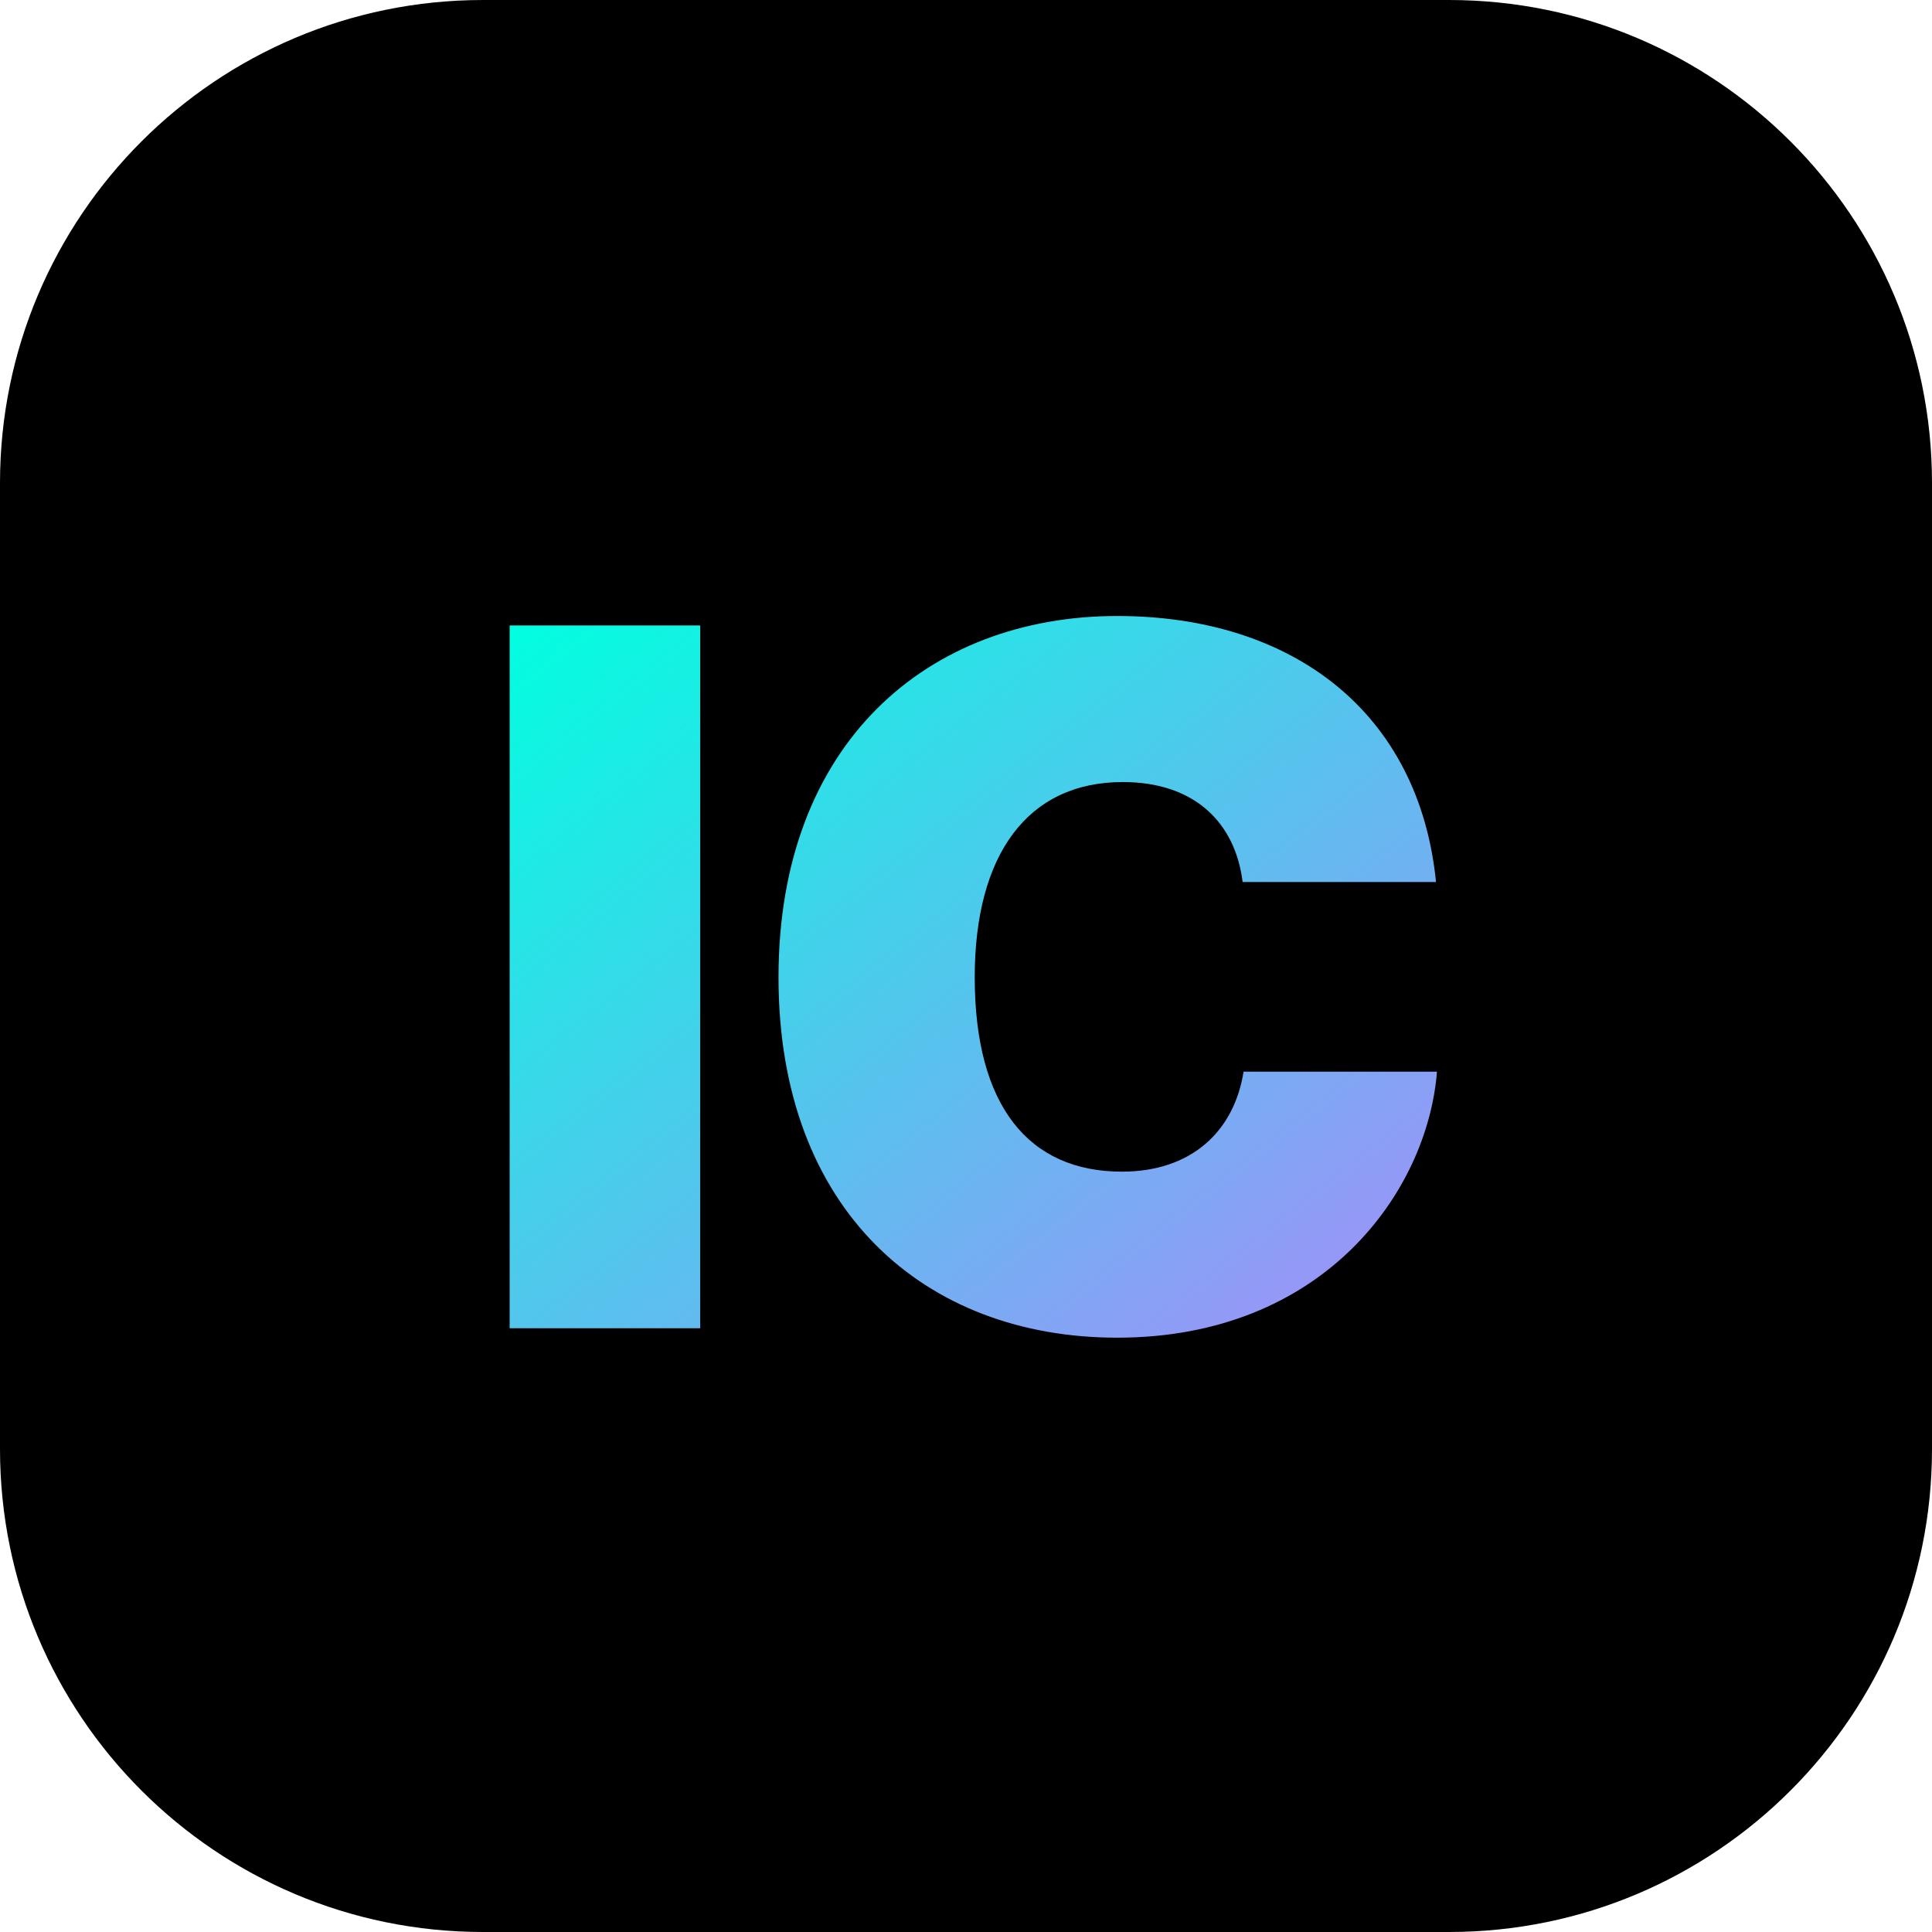
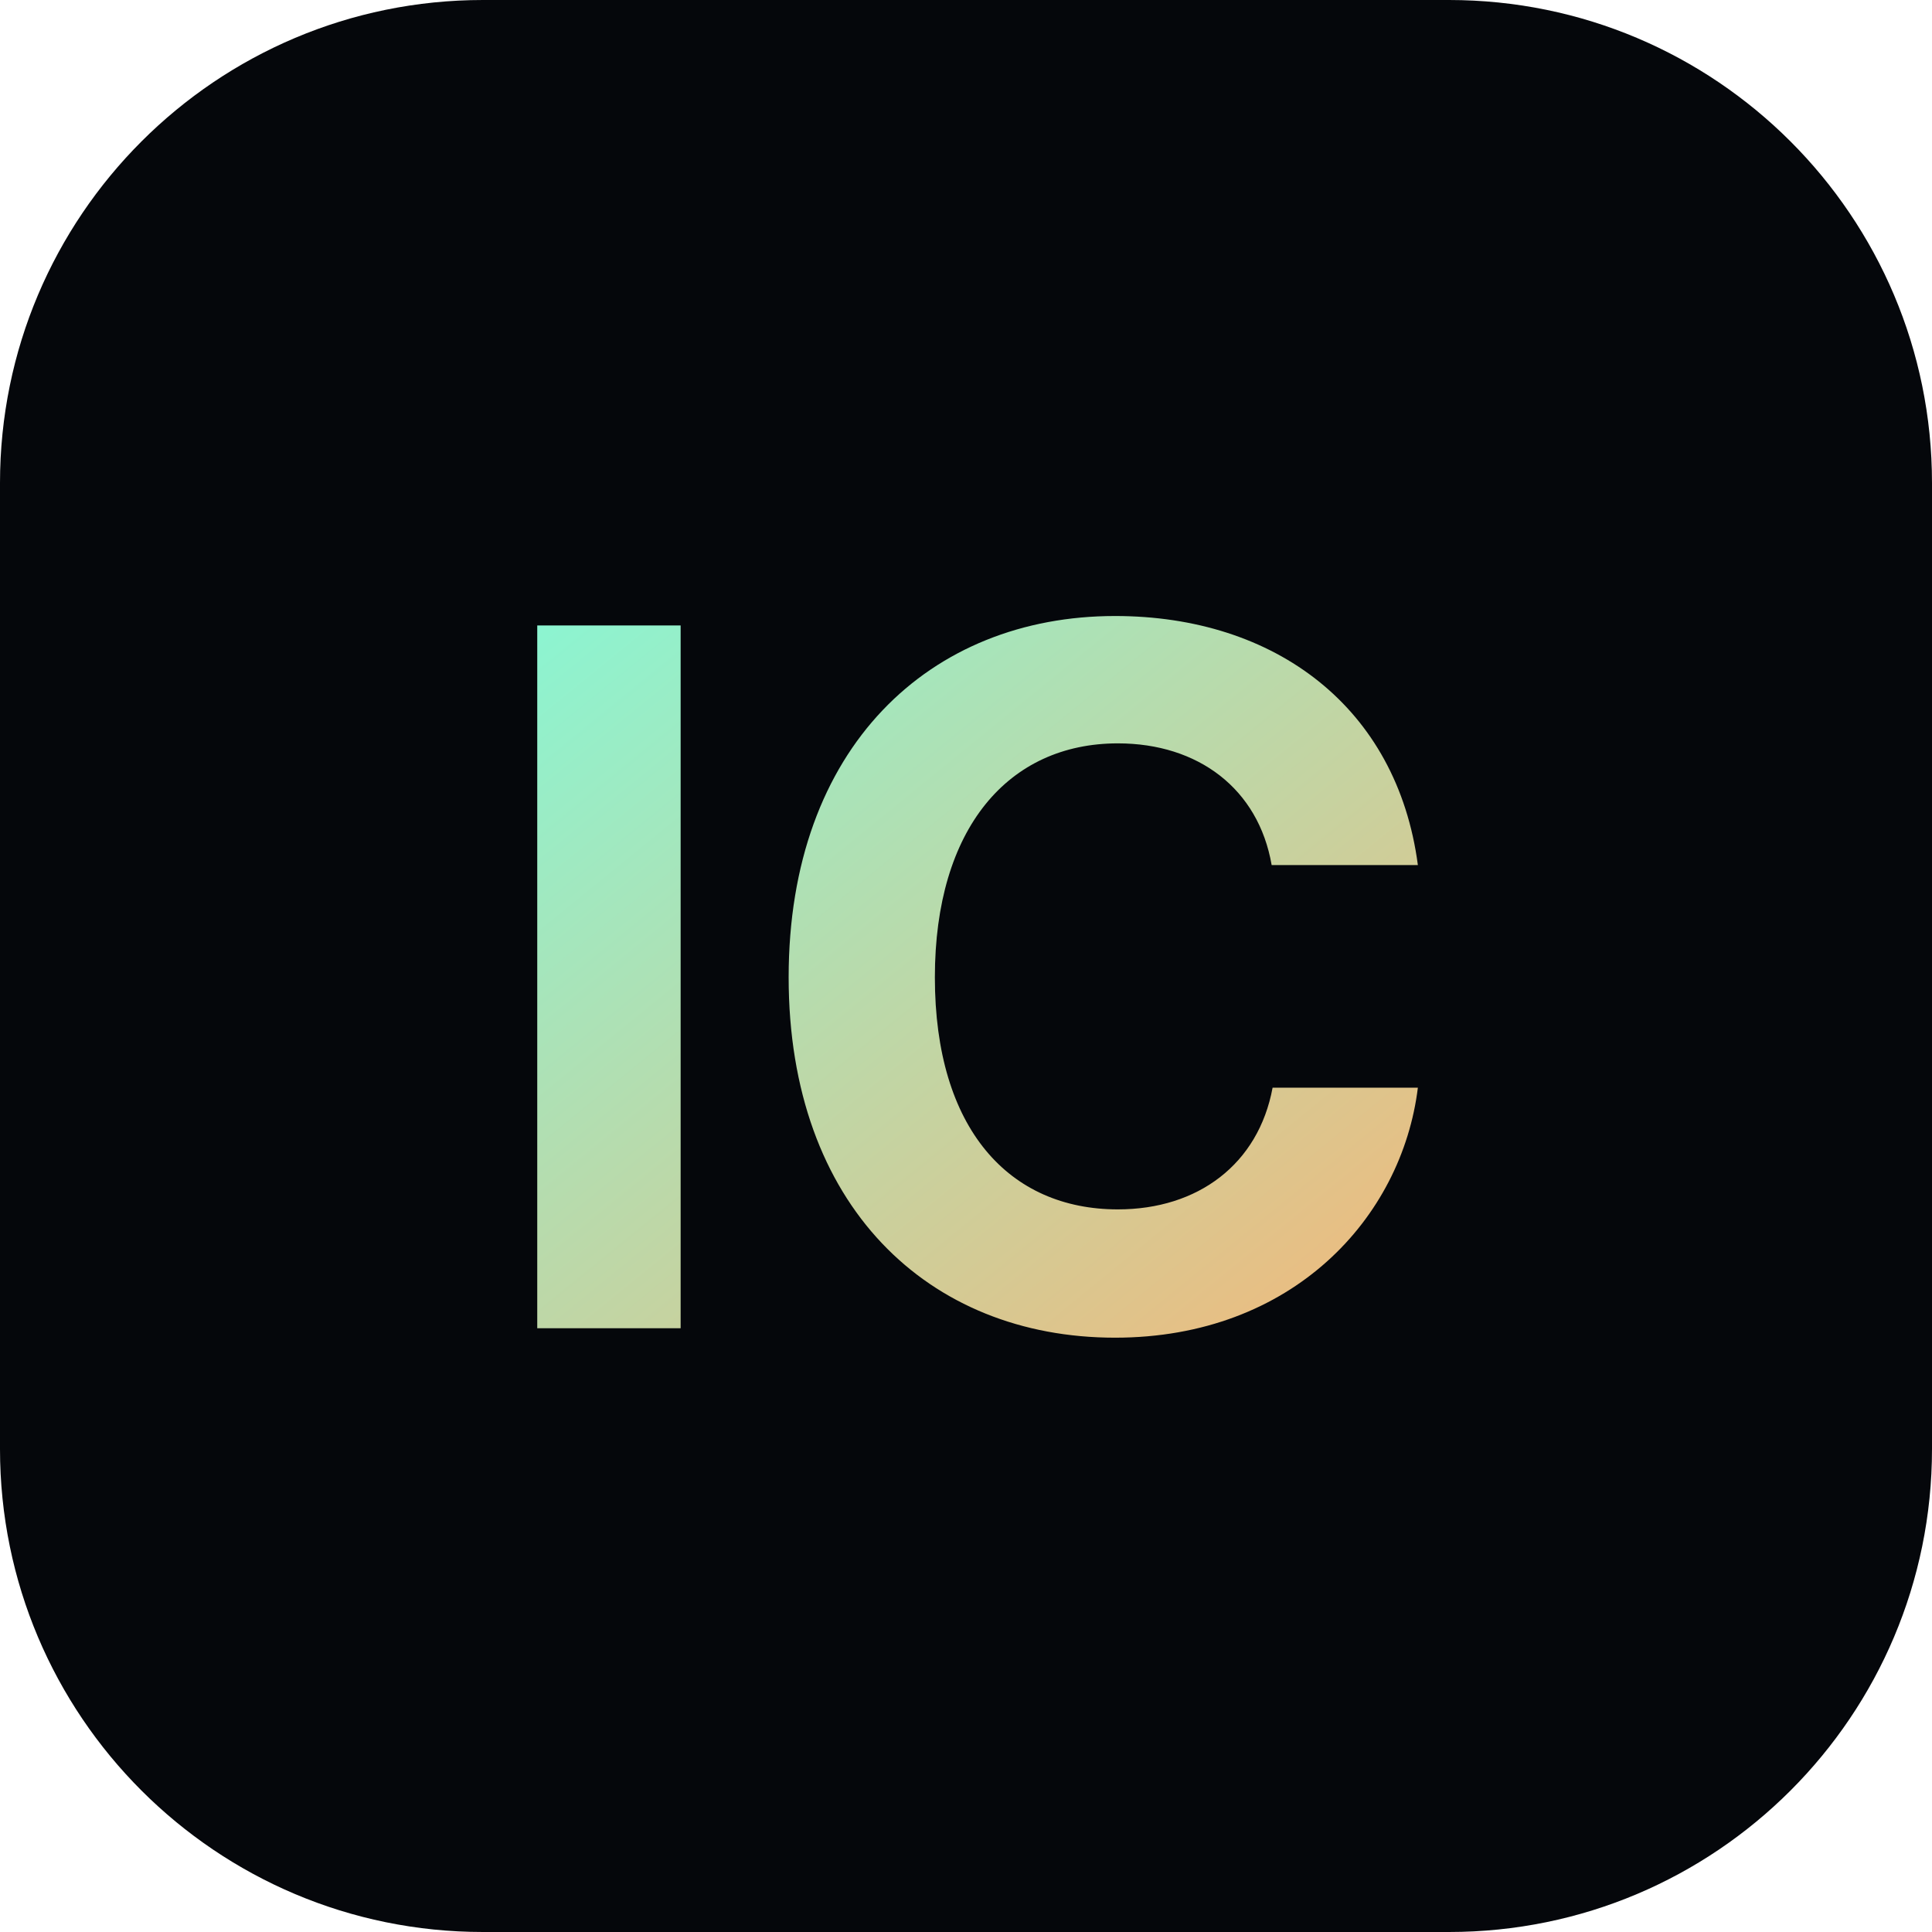
<svg xmlns="http://www.w3.org/2000/svg" viewBox="0 0 32 32">
  <defs>
    <linearGradient id="g" x1="0%" y1="0%" x2="100%" y2="100%">
-       <stop offset="0%" stop-color="#00FFE0" />
-       <stop offset="100%" stop-color="#A78BFA" />
+       <stop offset="0%" stop-color="#8BF5D2" />
+       <stop offset="100%" stop-color="#F3B87A" />
    </linearGradient>
  </defs>
-   <rect width="32" height="32" rx="8" fill="#000" />
-   <text x="16" y="22" text-anchor="middle" font-family="Inter,-apple-system,sans-serif" font-weight="900" font-size="16" fill="url(#g)">IC</text>
+   <rect width="32" height="32" rx="8" fill="#05070B" />
+   <text x="16" y="22" text-anchor="middle" font-family="Space Grotesk,-apple-system,sans-serif" font-weight="700" font-size="16" fill="url(#g)">IC</text>
</svg>
